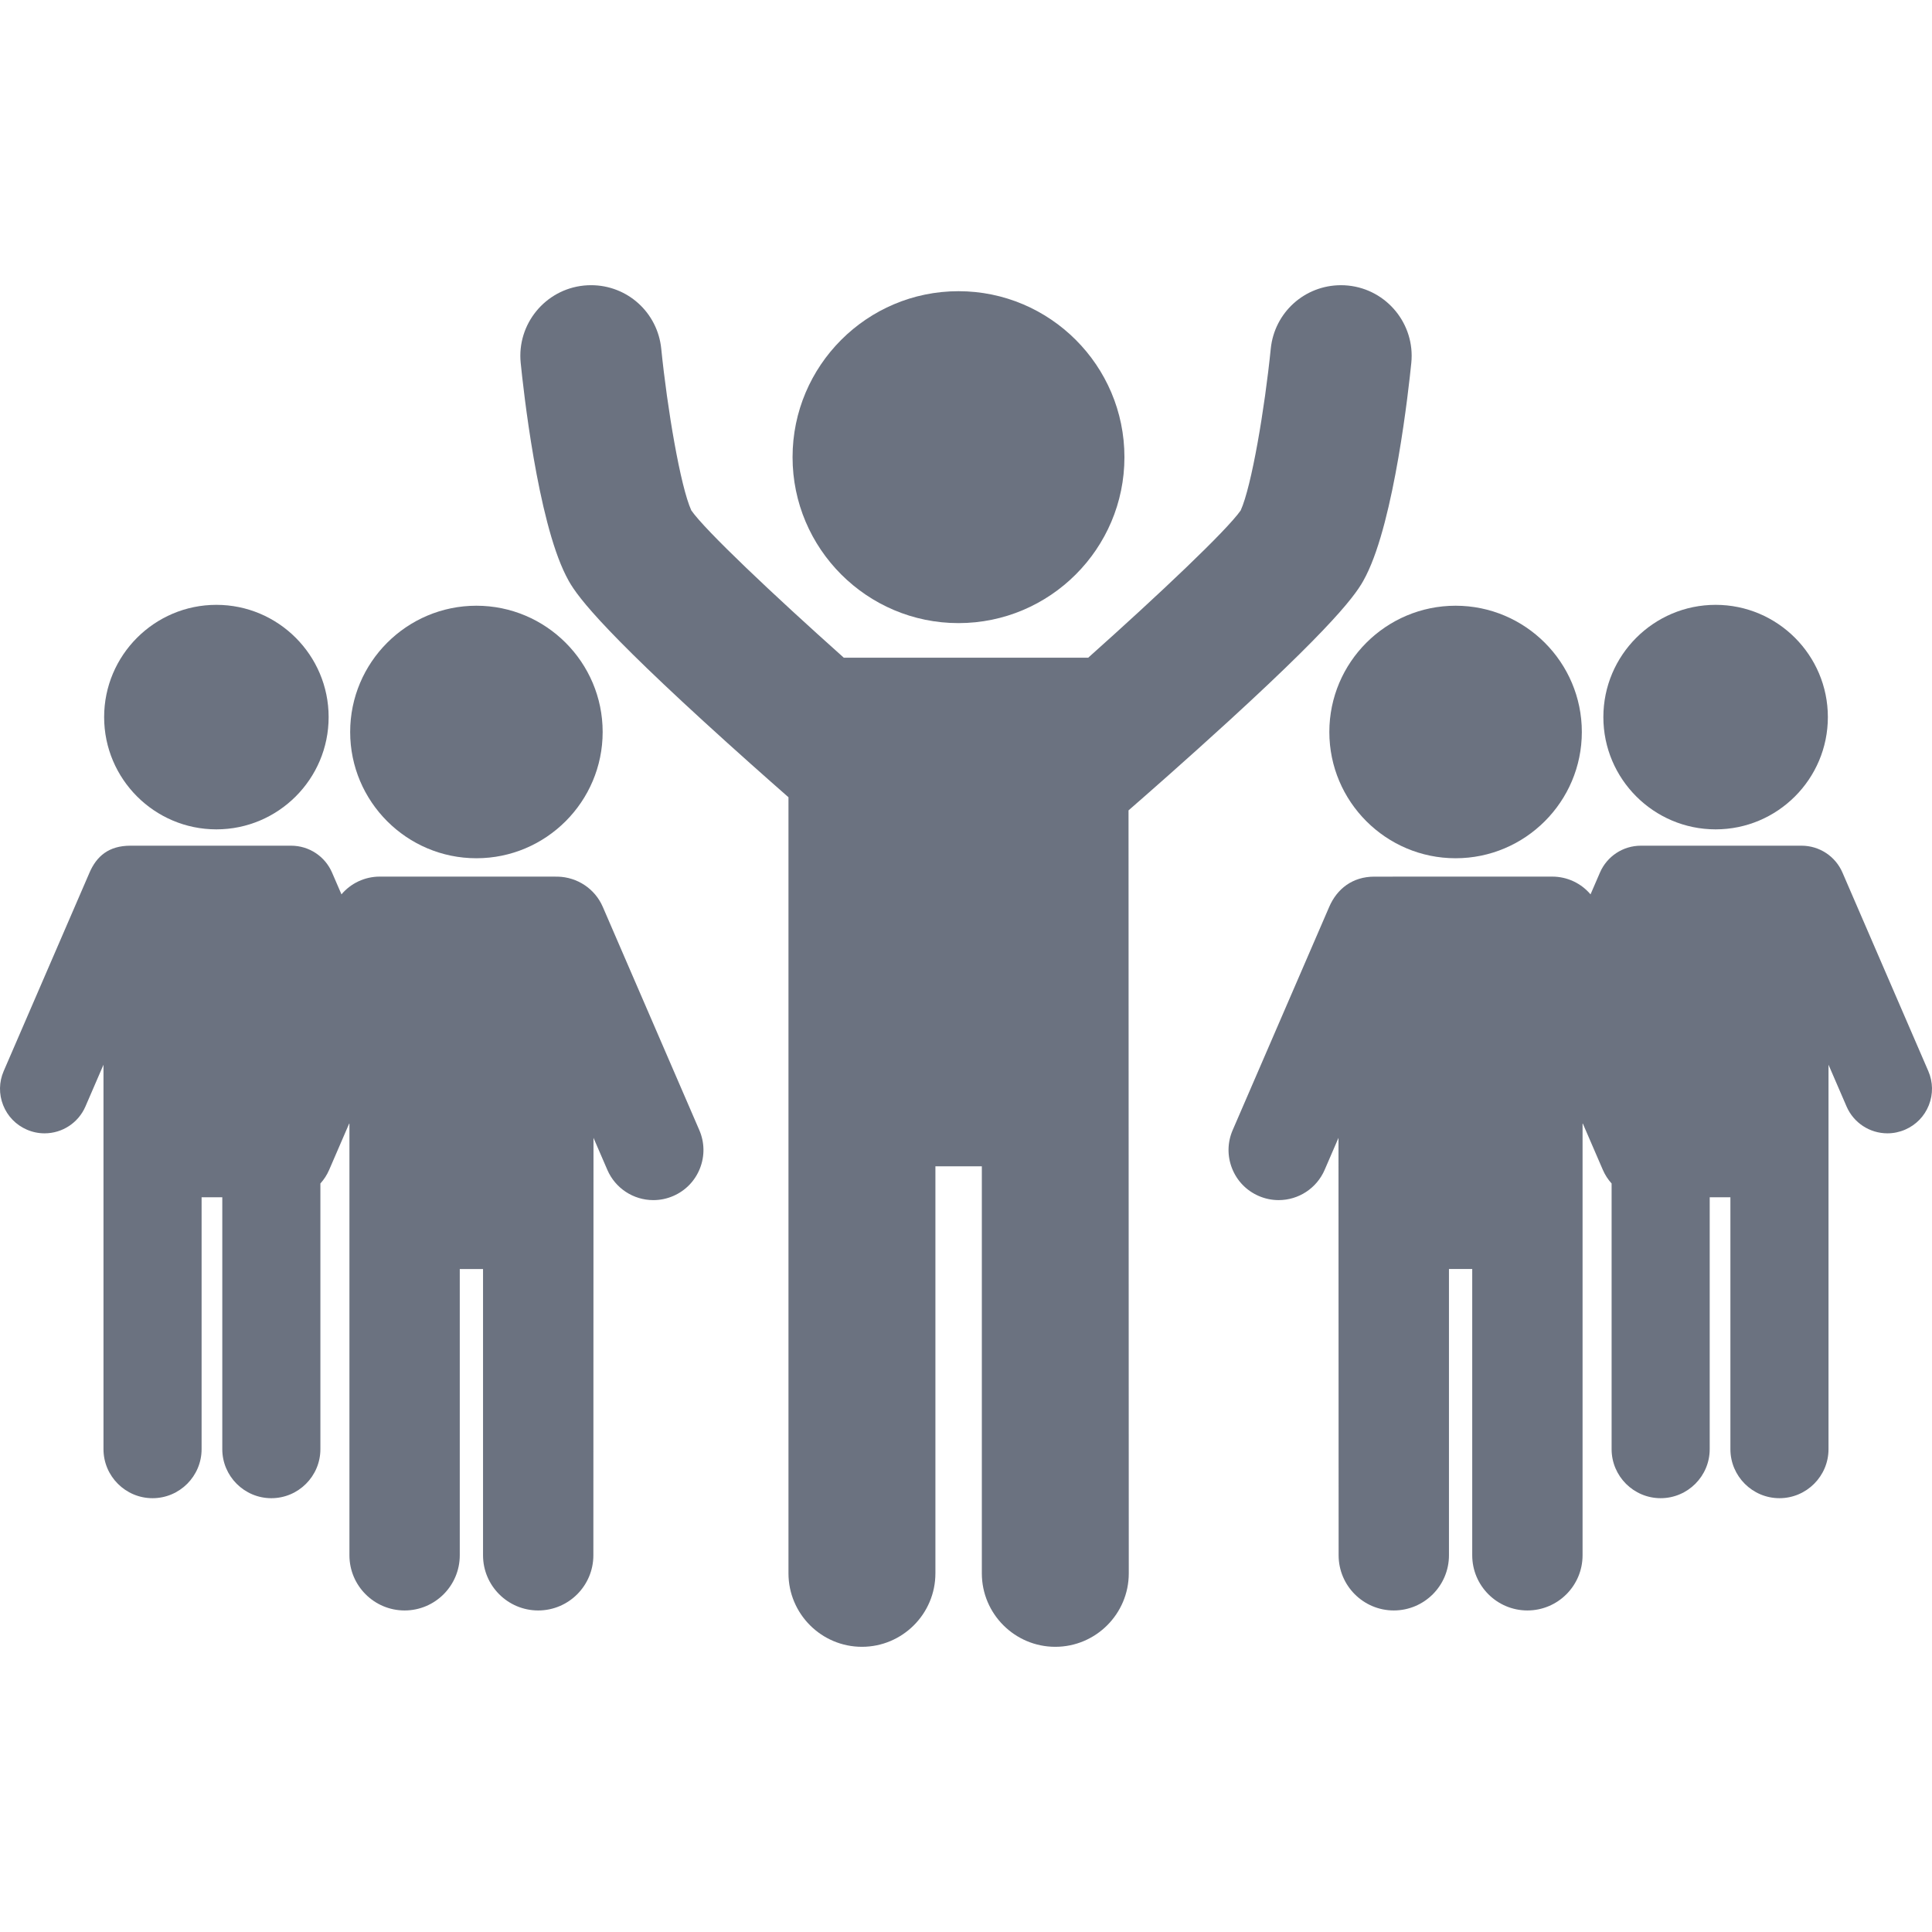
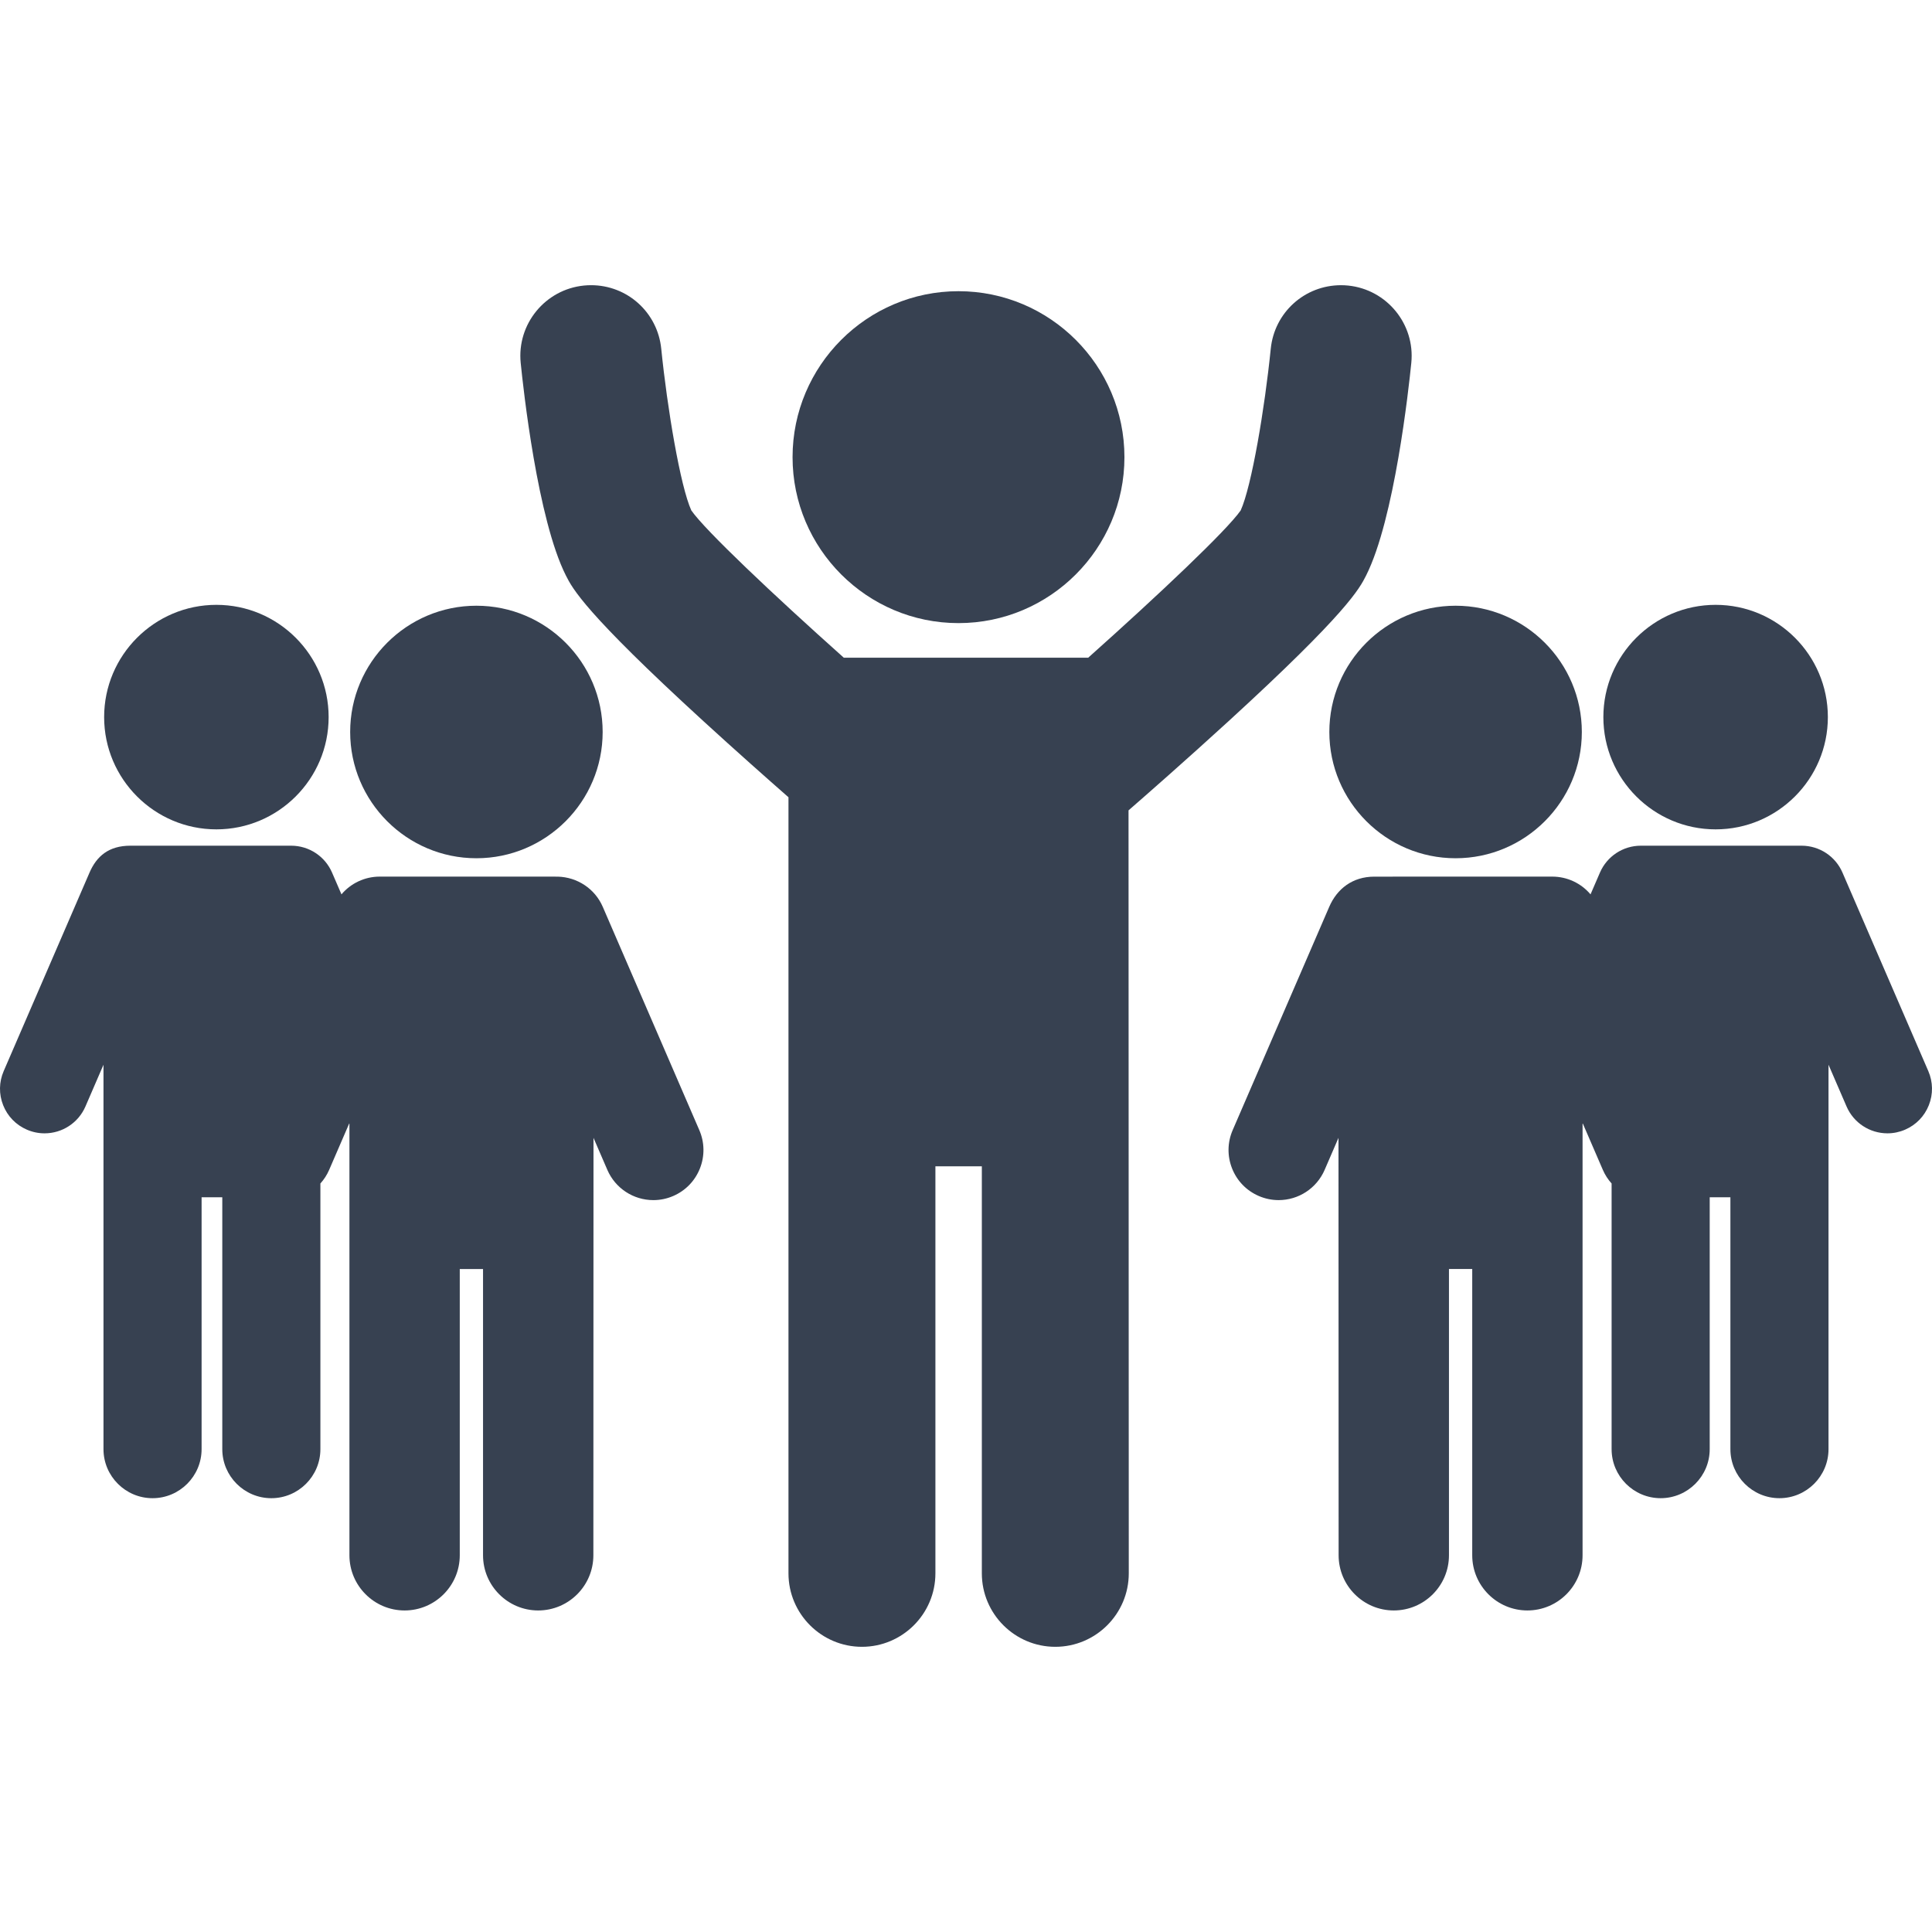
- <svg xmlns="http://www.w3.org/2000/svg" fill="#6b7280" height="800px" width="800px" version="1.1" id="Capa_1" viewBox="0 0 520.328 520.328" xml:space="preserve">
+ <svg xmlns="http://www.w3.org/2000/svg" fill="#374151ff" height="800px" width="800px" version="1.1" id="Capa_1" viewBox="0 0 520.328 520.328" xml:space="preserve">
  <g>
    <path d="M258.138,167.817c24.646,0,44.696-20.05,44.696-44.695c0-24.646-20.051-44.696-44.696-44.696   c-24.64,0-44.685,20.051-44.685,44.696C213.452,147.767,233.498,167.817,258.138,167.817z" />
    <path d="M330.902,194.205c32.014-29.297,35.263-35.732,37.01-39.191c7.647-15.143,11.489-50.376,12.182-57.285   c1.047-10.433-6.591-19.774-17.028-20.823c-0.63-0.063-1.268-0.095-1.898-0.095c-9.81,0-17.945,7.36-18.927,17.119   c-1.608,15.979-5.15,37.064-8.1,43.541c-3.728,5.362-21.901,22.558-41.064,39.66h-65.824c-19.163-17.104-37.338-34.3-41.066-39.662   c-2.95-6.469-6.491-27.554-8.098-43.534c-0.979-9.764-9.108-17.127-18.911-17.127c-0.635,0-1.278,0.032-1.913,0.096   c-10.438,1.047-18.077,10.389-17.031,20.824c0.692,6.91,4.534,42.146,12.181,57.285c1.745,3.456,4.993,9.89,37.013,39.192   c8.893,8.139,17.39,15.659,22.924,20.512v209.016c0,10.911,8.876,19.787,19.786,19.787c10.911,0,19.787-8.876,19.787-19.787   V314.118h12.504v109.615c0,10.911,8.876,19.787,19.787,19.787c10.911,0,19.787-8.876,19.787-19.787l-0.066-205.484   C308.472,214.301,319.39,204.741,330.902,194.205z" />
    <path d="M162.338,244.228c-2.105-4.87-6.857-8.006-12.147-8.131c-0.033-0.001-47.836-0.009-47.916-0.009   c-4.042,0-7.788,1.797-10.31,4.781L89.426,235c-1.901-4.397-6.226-7.237-11.018-7.237c-0.111,0-43.031,0-43.276,0   c-5.852,0-9.117,2.841-11.017,7.237l-23.122,53.47c-1.273,2.941-1.323,6.202-0.144,9.181c1.181,2.979,3.451,5.319,6.391,6.59   c1.516,0.657,3.116,0.99,4.758,0.99c4.79,0,9.113-2.841,11.014-7.237l4.859-11.237v103.528c0,7.284,5.928,13.21,13.213,13.21   c7.284,0,13.21-5.926,13.21-13.21v-67.833h5.572v67.833c0,7.284,5.927,13.21,13.211,13.21c7.284,0,13.211-5.926,13.211-13.21   v-71.546c0.961-1.069,1.767-2.296,2.357-3.662l5.397-12.483c0.023,0.017,0.045,0.037,0.067,0.055v116.225   c0,8.192,6.666,14.857,14.859,14.857c8.192,0,14.857-6.665,14.857-14.857v-77.101h6.266v77.101c0,8.192,6.665,14.857,14.858,14.857   c8.192,0,14.857-6.665,14.857-14.857l0.035-112.43l3.733,8.634c2.139,4.944,7.002,8.139,12.389,8.139   c1.844,0,3.644-0.374,5.35-1.112c3.308-1.429,5.86-4.061,7.188-7.412c1.328-3.351,1.27-7.018-0.16-10.325L162.338,244.228z" />
    <path d="M128.304,231.144c18.751,0,34.005-15.255,34.005-34.006c0-18.75-15.254-34.004-34.005-34.004   c-18.746,0-33.997,15.254-33.997,34.004C94.307,215.889,109.558,231.144,128.304,231.144z" />
    <path d="M58.274,223.365c16.672,0,30.235-13.563,30.235-30.235c0-16.671-13.563-30.234-30.235-30.234   c-16.668,0-30.228,13.564-30.228,30.234C28.047,209.801,41.606,223.365,58.274,223.365z" />
    <path d="M358.019,197.138c0,18.751,15.254,34.006,34.005,34.006c18.746,0,33.997-15.255,33.997-34.006   c0-18.75-15.251-34.004-33.997-34.004C373.273,163.134,358.019,178.388,358.019,197.138z" />
    <path d="M519.336,288.47L496.213,235c-1.899-4.397-6.224-7.237-11.017-7.237c-0.245,0-43.165,0-43.276,0   c-4.792,0-9.116,2.841-11.018,7.237l-2.539,5.87c-2.522-2.984-6.268-4.781-10.31-4.781c-0.08,0-47.883,0.009-47.916,0.009   c-5.858,0-10.042,3.261-12.147,8.131l-26.005,60.137c-1.431,3.308-1.488,6.975-0.16,10.325c1.327,3.351,3.88,5.983,7.187,7.412   c1.707,0.738,3.507,1.112,5.351,1.112c5.387,0,10.25-3.194,12.389-8.139l3.733-8.634l0.035,112.43   c0,8.192,6.665,14.857,14.858,14.857c8.193,0,14.858-6.665,14.858-14.857v-77.101h6.266v77.101c0,8.192,6.665,14.857,14.857,14.857   c8.193,0,14.859-6.665,14.859-14.857V302.647c0.022-0.018,0.044-0.037,0.067-0.055l5.397,12.483   c0.591,1.366,1.396,2.593,2.357,3.662v71.546c0,7.284,5.927,13.21,13.211,13.21s13.211-5.926,13.211-13.21v-67.833h5.572v67.833   c0,7.284,5.926,13.21,13.21,13.21c7.285,0,13.213-5.926,13.213-13.21V286.755l4.859,11.237c1.9,4.396,6.224,7.237,11.014,7.237   c1.642,0,3.242-0.333,4.756-0.989c2.941-1.271,5.212-3.612,6.393-6.591C520.658,294.671,520.608,291.411,519.336,288.47z" />
    <path d="M462.054,223.365c16.668,0,30.228-13.563,30.228-30.235c0-16.671-13.56-30.234-30.228-30.234   c-16.672,0-30.235,13.564-30.235,30.234C431.818,209.801,445.382,223.365,462.054,223.365z" />
  </g>
</svg>
